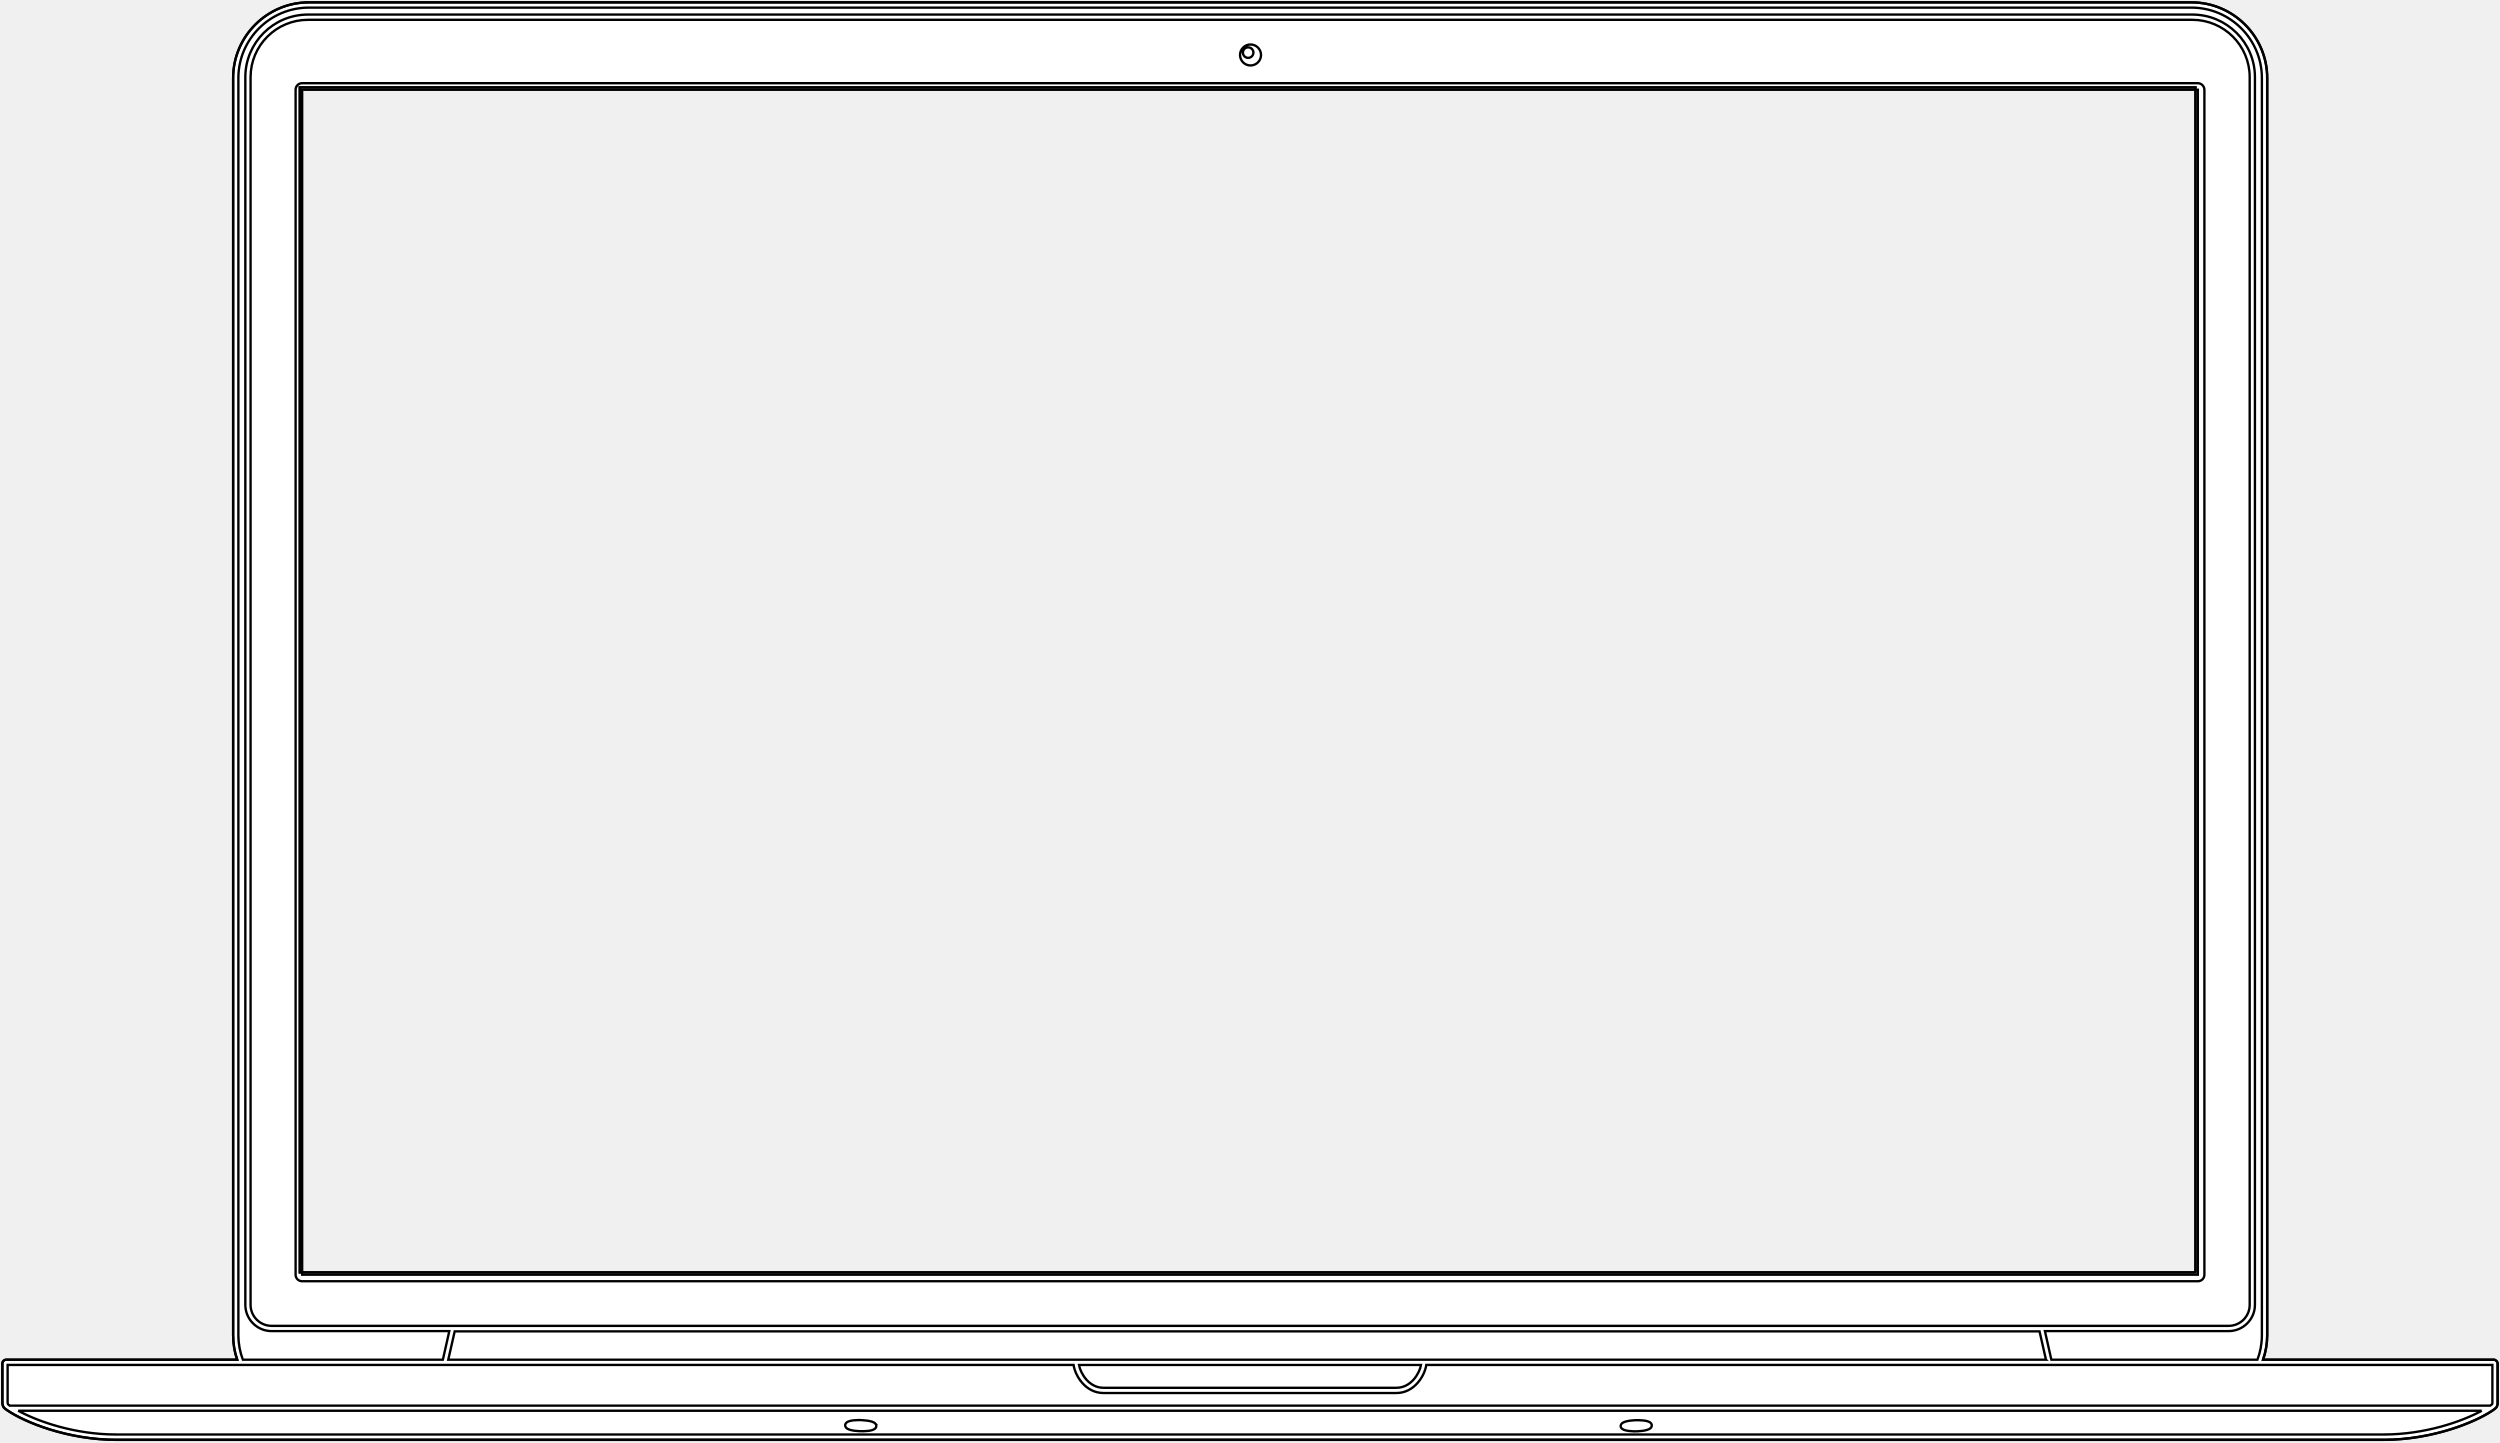
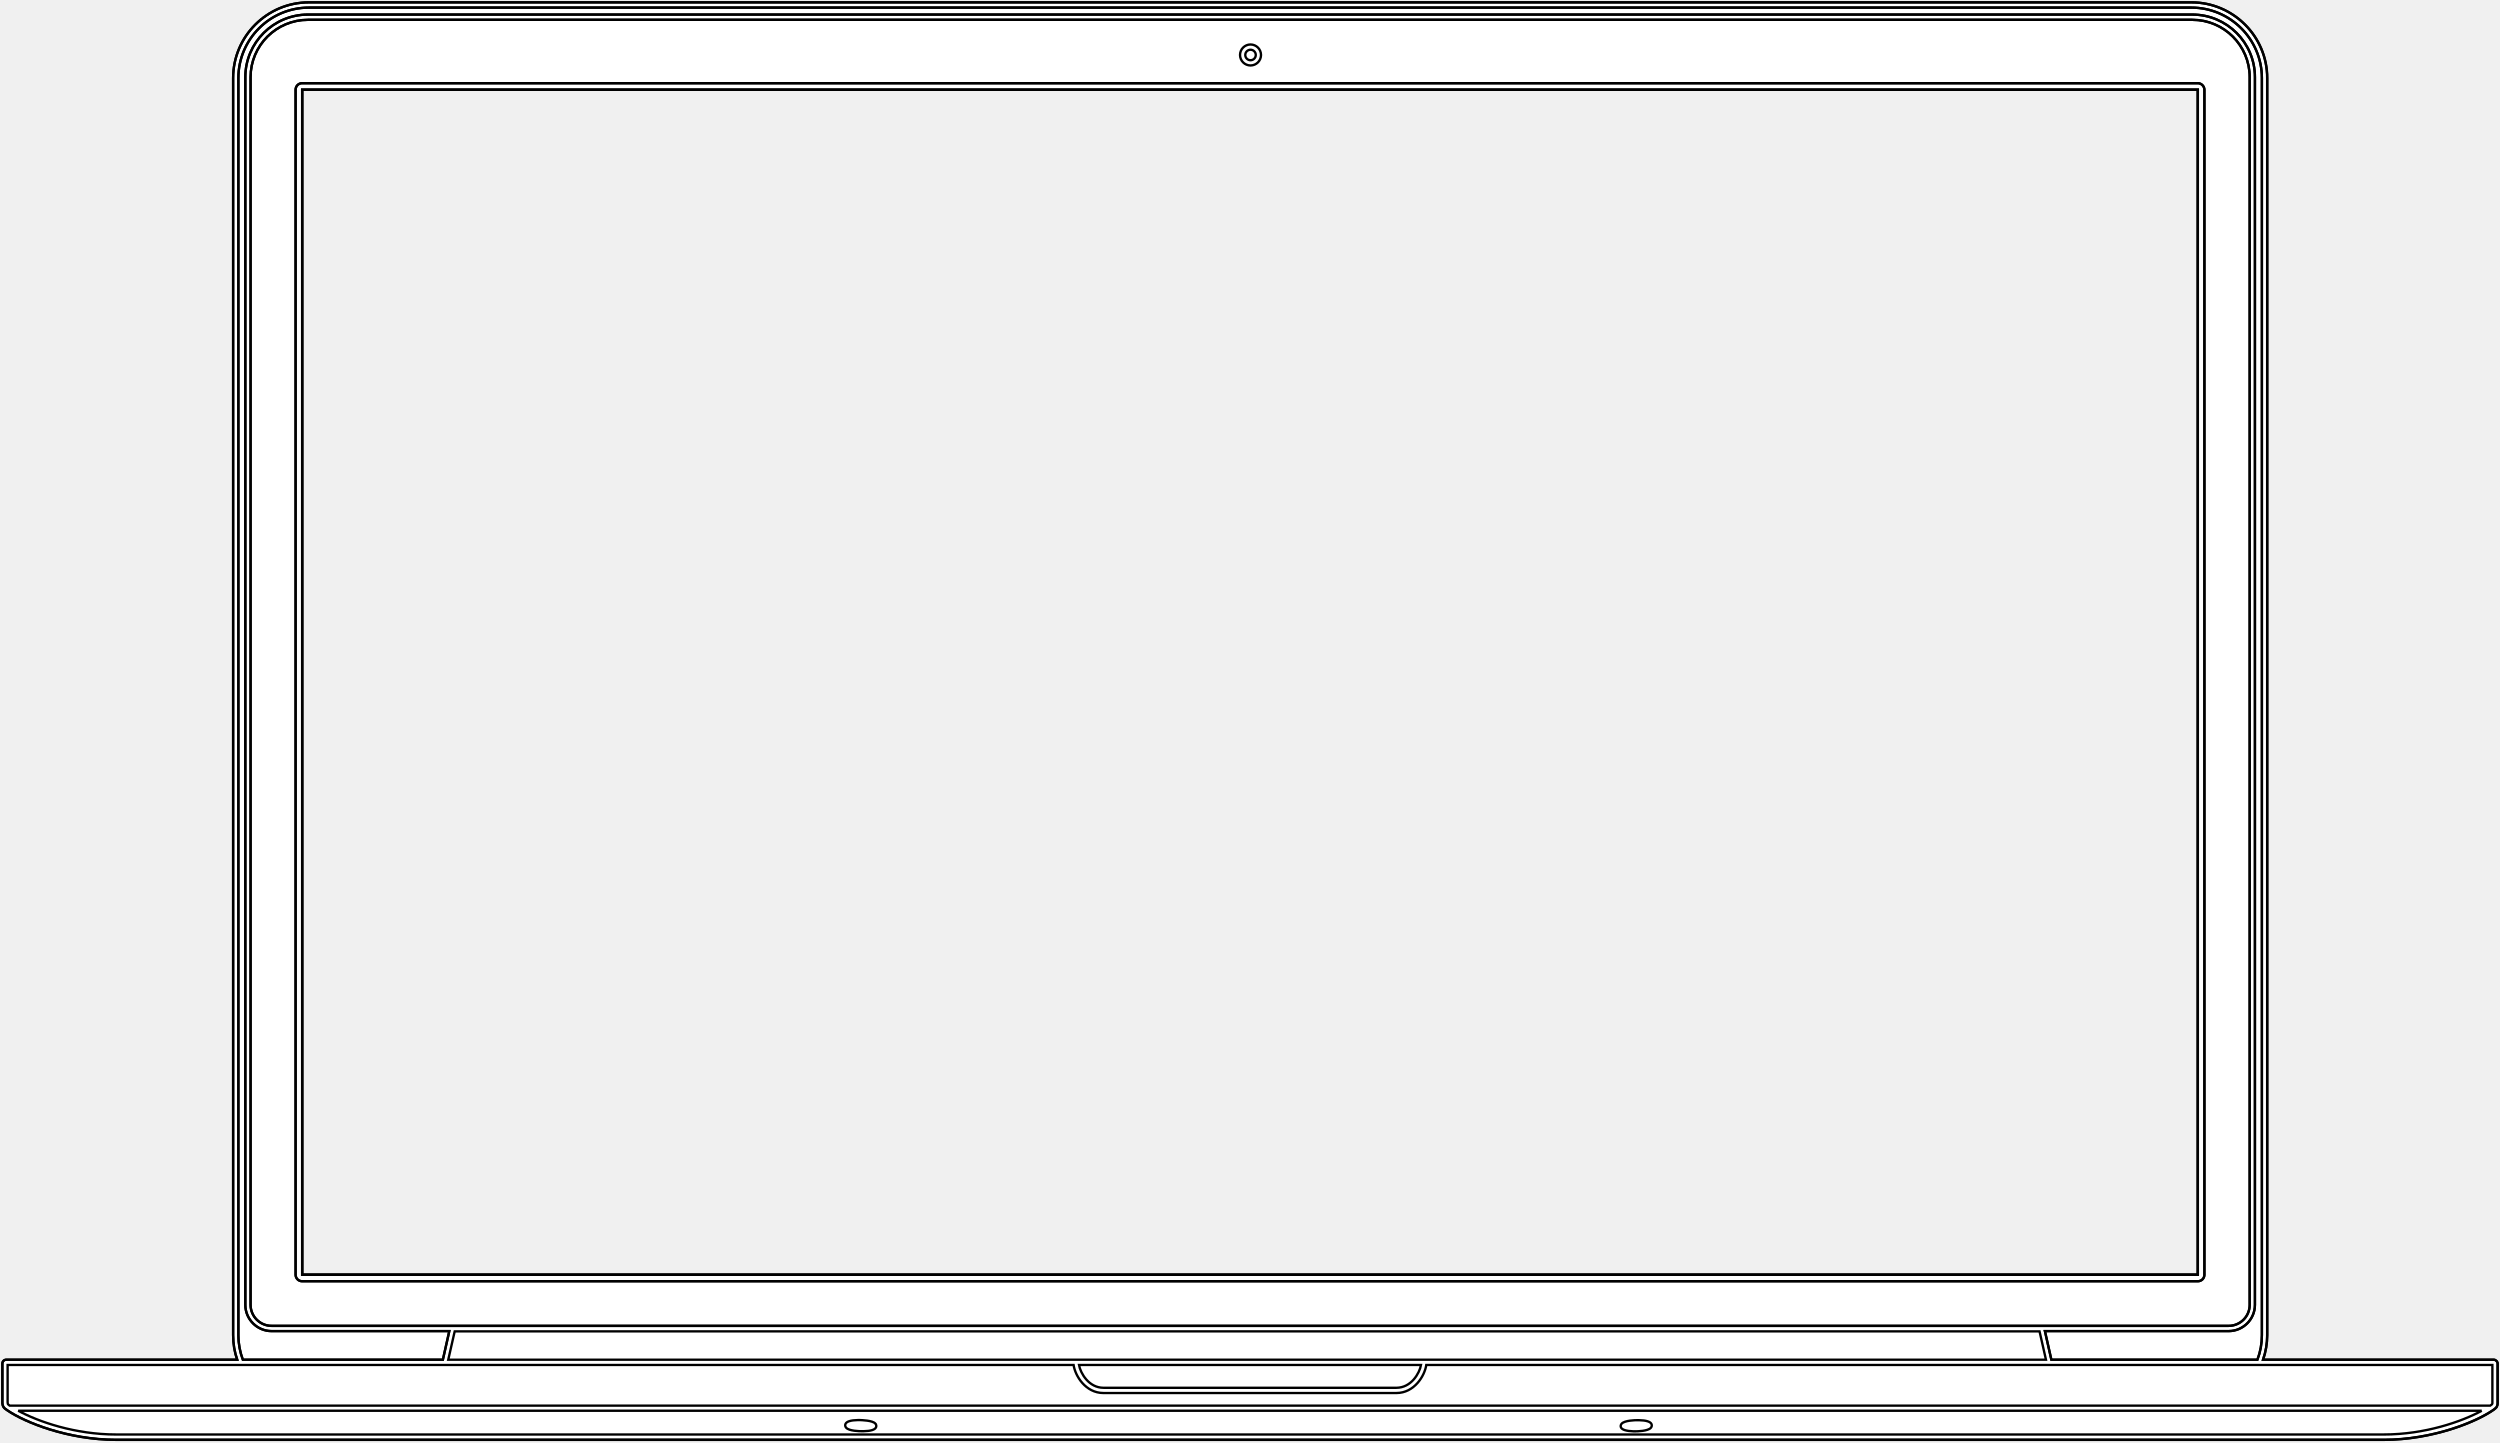
<svg xmlns="http://www.w3.org/2000/svg" width="1057" height="610" viewBox="0 0 1057 610">
-   <g stroke="#000" fill="none">
-     <path d="M1054.335 574.883h-97.508c1.11-3.273 1.776-6.768 1.776-10.374V33.01C958.603 15.367 944.23 1 926.58 1H130.587c-17.648 0-32.022 14.368-32.022 32.01v531.5c0 3.66.61 7.156 1.72 10.373H2.664c-.943 0-1.664.72-1.664 1.664v16.31c0 .5 0 1.886 1.22 2.774.278.223.61.444.944.666 7.27 4.993 25.474 12.427 45.952 12.427h958.824c20.422 0 38.68-7.434 45.95-12.427.445-.277.834-.554 1.167-.887.943-.722.943-1.887.943-2.33v-16.533c0-.887-.777-1.664-1.665-1.664zm-126.09-36.892h-801.49V36.947h801.49V537.99z" id="Shape" fill="#fff" />
-     <path d="M1054.335 574.883h-97.508c1.11-3.273 1.72-6.768 1.72-10.374V33.01c0-17.642-14.374-32.01-32.022-32.01h-795.94c-17.647 0-32.02 14.368-32.02 32.01v531.5c0 3.66.61 7.156 1.72 10.373H2.664c-.944 0-1.665.72-1.665 1.664v16.365c0 .5 0 1.887 1.22 2.774.278.222.61.444.944.666 7.27 4.993 25.474 12.426 45.952 12.426h958.824c20.422 0 38.68-7.433 45.95-12.426.445-.278.834-.555 1.167-.888.943-.72.943-1.886.943-2.33v-16.53c0-.944-.777-1.72-1.665-1.72zM1053.78 593.08V577.1H603.034c-.667 4.605-5.052 11.872-12.655 11.872H466.564c-7.603 0-11.987-7.267-12.653-11.872H3.22v15.755c0 .61.11.832.333.998.166.167.388.278.555.444h1048.784c.278-.167.555-.39.777-.61.11-.112.11-.39.11-.61zM1049.285 596.463H7.715c8.436 4.604 24.03 10.04 41.345 10.04h958.824c17.315 0 32.965-5.436 41.4-10.04zM956.327 564.51V33.01c0-16.422-13.375-29.79-29.802-29.79h-795.94c-16.426 0-29.8 13.368-29.8 29.79v531.5c0 3.66.665 7.156 1.886 10.373h84.578l.11-.5 2.61-11.593h-75.143c-6.105 0-11.1-4.993-11.1-11.095V32.62c0-14.59 11.877-26.46 26.472-26.46h796.717c14.595 0 26.472 11.87 26.472 26.46v519.075c0 6.102-4.995 11.095-11.1 11.095H864.59l2.61 11.594.11.5h87.13c1.22-3.218 1.887-6.713 1.887-10.375zM951.166 551.695V32.62c0-13.37-10.877-24.242-24.252-24.242H130.197c-13.375 0-24.252 10.873-24.252 24.242v519.075c0 4.882 3.996 8.876 8.88 8.876h827.46c4.885 0 8.88-3.938 8.88-8.875zM865.034 574.883l-2.72-11.982H192.244l-2.72 11.983h675.511zM600.813 577.102H456.187c.666 3.55 4.163 9.653 10.378 9.653H590.38c6.27 0 9.767-6.102 10.433-9.653zM932.02 37.946v500.99c0 1.553-1.22 2.773-2.775 2.773h-801.49c-1.554 0-2.774-1.22-2.774-2.774V37.946c0-1.553 1.22-2.774 2.775-2.774h801.49c1.498 0 2.774 1.276 2.774 2.774zm-3.775 500.045V36.947h-801.49v500.99h801.49v.055zM698.266 602.12c.222.5.11 1.11-.278 1.554-1.276 1.443-5.772 1.498-6.66 1.498h-.665c-3.053-.11-4.884-.665-5.328-1.664-.222-.5-.11-1.11.277-1.553 1.277-1.443 5.772-1.498 6.66-1.498h.666c3.052.055 4.884.61 5.328 1.664zM528.722 18.807c2.442 0 4.44 1.997 4.44 4.438 0 2.44-1.998 4.438-4.44 4.438s-4.44-1.997-4.44-4.438c0-2.44 1.998-4.438 4.44-4.438zm1.22 3.438c0-1.22-1-2.22-2.22-2.22-1.22 0-2.22 1-2.22 2.22 0 1.22 1 2.22 2.22 2.22 1.22 0 2.22-1 2.22-2.22zM370.11 601.9c.39.443.5 1.053.28 1.553-.445 1.054-2.22 1.608-5.33 1.664h-.665c-.888 0-5.44-.056-6.66-1.498-.388-.445-.5-1.055-.277-1.554.444-1.054 2.22-1.61 5.328-1.665h.666c.888.057 5.438.112 6.66 1.5zM100.784 564.51V33.01c0-16.422 13.375-29.79 29.802-29.79h795.94c16.426 0 29.8 13.368 29.8 29.79v531.5c0 3.66-.665 7.156-1.886 10.373h-87.13l-.11-.5-2.61-11.593h77.696c6.105 0 11.1-4.993 11.1-11.095V32.62c0-14.59-11.877-26.46-26.472-26.46H130.197c-14.595 0-26.472 11.87-26.472 26.46v519.075c0 6.102 4.995 11.095 11.1 11.095h75.143l-2.61 11.594-.11.5H102.67c-1.165-3.218-1.886-6.713-1.886-10.375zM114.825 560.57c-4.884 0-8.88-3.993-8.88-8.875V32.62c0-13.37 10.877-24.242 24.252-24.242h796.717c13.375 0 24.252 10.873 24.252 24.242v519.075c0 4.882-3.996 8.876-8.88 8.876h-827.46zM929.245 35.172h-801.49c-1.554 0-2.774 1.22-2.774 2.774v500.99c0 1.553 1.22 2.773 2.775 2.773h801.49c1.554 0 2.774-1.22 2.774-2.774V37.946c0-1.498-1.277-2.774-2.775-2.774z" />
-     <path d="M127.755 37.946h801.49v500.99h-801.49z" />
+   <g stroke="#000" fill="none" fill-rule="evenodd">
+     <path d="M1054.335 574.883h-97.508c1.11-3.273 1.776-6.768 1.776-10.374V33.01C958.603 15.368 944.229 1 926.58 1H130.586c-17.648 0-32.022 14.368-32.022 32.009v531.5c0 3.662.61 7.157 1.72 10.374H2.664c-.943 0-1.664.721-1.664 1.664v16.31c0 .5 0 1.886 1.22 2.774.278.222.611.443.944.665 7.27 4.993 25.474 12.427 45.952 12.427h958.824c20.422 0 38.681-7.434 45.951-12.427.444-.277.833-.554 1.166-.887.943-.721.943-1.886.943-2.33v-16.532c0-.887-.777-1.664-1.665-1.664zm-125.09-35.892h-801.49V37.946h801.49v501.045z" fill="#FFF" />
+     <path d="M1054.335 574.883h-97.508a32.278 32.278 0 0 0 1.72-10.374V33.01c0-17.642-14.374-32.01-32.022-32.01h-795.94c-17.647 0-32.021 14.368-32.021 32.009v531.5c0 3.662.61 7.157 1.72 10.374H2.664c-.943 0-1.664.721-1.664 1.664v16.365c0 .5 0 1.887 1.22 2.774.278.222.611.444.944.666 7.27 4.993 25.474 12.426 45.952 12.426h958.824c20.422 0 38.681-7.433 45.951-12.426.444-.278.833-.555 1.166-.888.943-.72.943-1.886.943-2.33v-16.531c0-.943-.777-1.72-1.665-1.72z" />
+     <path d="M1053.78 593.079v-15.977H603.033c-.666 4.605-5.05 11.872-12.654 11.872H466.565c-7.603 0-11.987-7.267-12.653-11.872H3.219v15.755c0 .61.112.832.334.998.166.167.388.278.555.444h1048.784a4.19 4.19 0 0 0 .777-.61c.111-.11.111-.388.111-.61zm-4.495 3.384H7.715c8.436 4.604 24.03 10.04 41.345 10.04h958.824c17.315 0 32.965-5.436 41.4-10.04zm-92.958-31.953V33.008c0-16.42-13.375-29.79-29.802-29.79h-795.94c-16.426 0-29.801 13.37-29.801 29.79v531.5c0 3.662.666 7.157 1.887 10.374h84.577l.111-.5 2.609-11.593h-75.143c-6.105 0-11.1-4.993-11.1-11.095V32.62c0-14.59 11.877-26.46 26.472-26.46h796.717c14.595 0 26.472 11.87 26.472 26.46v519.075c0 6.102-4.995 11.095-11.1 11.095H864.59l2.609 11.594.11.5h87.131a29.17 29.17 0 0 0 1.887-10.375z" />
+     <path d="M951.166 551.695V32.62c0-13.369-10.877-24.242-24.252-24.242H130.197c-13.375 0-24.252 10.873-24.252 24.242v519.075c0 4.882 3.996 8.876 8.88 8.876h827.461c4.884 0 8.88-3.939 8.88-8.876zm-86.132 23.188l-2.719-11.982H192.243l-2.72 11.982h675.511zm-264.221 2.219H456.187c.666 3.55 4.163 9.653 10.378 9.653H590.38c6.271 0 9.768-6.102 10.434-9.653z" />
+     <path d="M932.02 37.946v500.99a2.747 2.747 0 0 1-2.775 2.773h-801.49a2.747 2.747 0 0 1-2.774-2.773V37.946a2.747 2.747 0 0 1 2.774-2.774h801.49c1.498 0 2.774 1.276 2.774 2.774zm-2.775 501.045V37.946h-801.49v500.99h801.49v.055zm-230.979 63.13c.222.5.11 1.11-.278 1.553-1.276 1.443-5.772 1.498-6.66 1.498h-.665c-3.053-.11-4.884-.665-5.328-1.664-.222-.5-.111-1.11.277-1.553 1.277-1.443 5.772-1.498 6.66-1.498h.666c3.052.055 4.884.61 5.328 1.664zM528.722 18.807a4.452 4.452 0 0 1 4.44 4.438 4.452 4.452 0 0 1-4.44 4.438 4.452 4.452 0 0 1-4.44-4.438 4.452 4.452 0 0 1 4.44-4.438zm2.22 4.438c0-1.22-1-2.219-2.22-2.219-1.22 0-2.22.999-2.22 2.22 0 1.22 1 2.218 2.22 2.218 1.22 0 2.22-.998 2.22-2.219zM370.111 601.9c.389.443.5 1.053.278 1.553-.444 1.054-2.22 1.608-5.328 1.664h-.666c-.888 0-5.439-.056-6.66-1.498-.388-.444-.5-1.054-.277-1.553.444-1.054 2.22-1.61 5.328-1.665h.666c.888.056 5.438.111 6.66 1.498z" />
+     <path d="M100.784 564.51V33.008c0-16.42 13.375-29.79 29.802-29.79h795.94c16.426 0 29.801 13.37 29.801 29.79v531.5a29.17 29.17 0 0 1-1.887 10.374h-87.13l-.111-.5-2.609-11.593h77.696c6.105 0 11.1-4.993 11.1-11.095V32.62c0-14.59-11.877-26.46-26.472-26.46H130.197c-14.595 0-26.472 11.87-26.472 26.46v519.075c0 6.102 4.995 11.095 11.1 11.095h75.143l-2.609 11.594-.11.5H102.67c-1.166-3.218-1.887-6.713-1.887-10.375z" />
+     <path d="M114.825 560.57c-4.884 0-8.88-3.993-8.88-8.875V32.62c0-13.369 10.877-24.242 24.252-24.242h796.717c13.375 0 24.252 10.873 24.252 24.242v519.075c0 4.882-3.996 8.876-8.88 8.876H114.825z" />
+     <path d="M929.245 35.172h-801.49a2.747 2.747 0 0 0-2.774 2.774v500.99a2.747 2.747 0 0 0 2.774 2.773h801.49a2.747 2.747 0 0 0 2.774-2.773V37.946c0-1.498-1.276-2.774-2.774-2.774z" />
+     <path d="M127.755 37.946h801.489v500.99H127.755z" />
  </g>
</svg>
